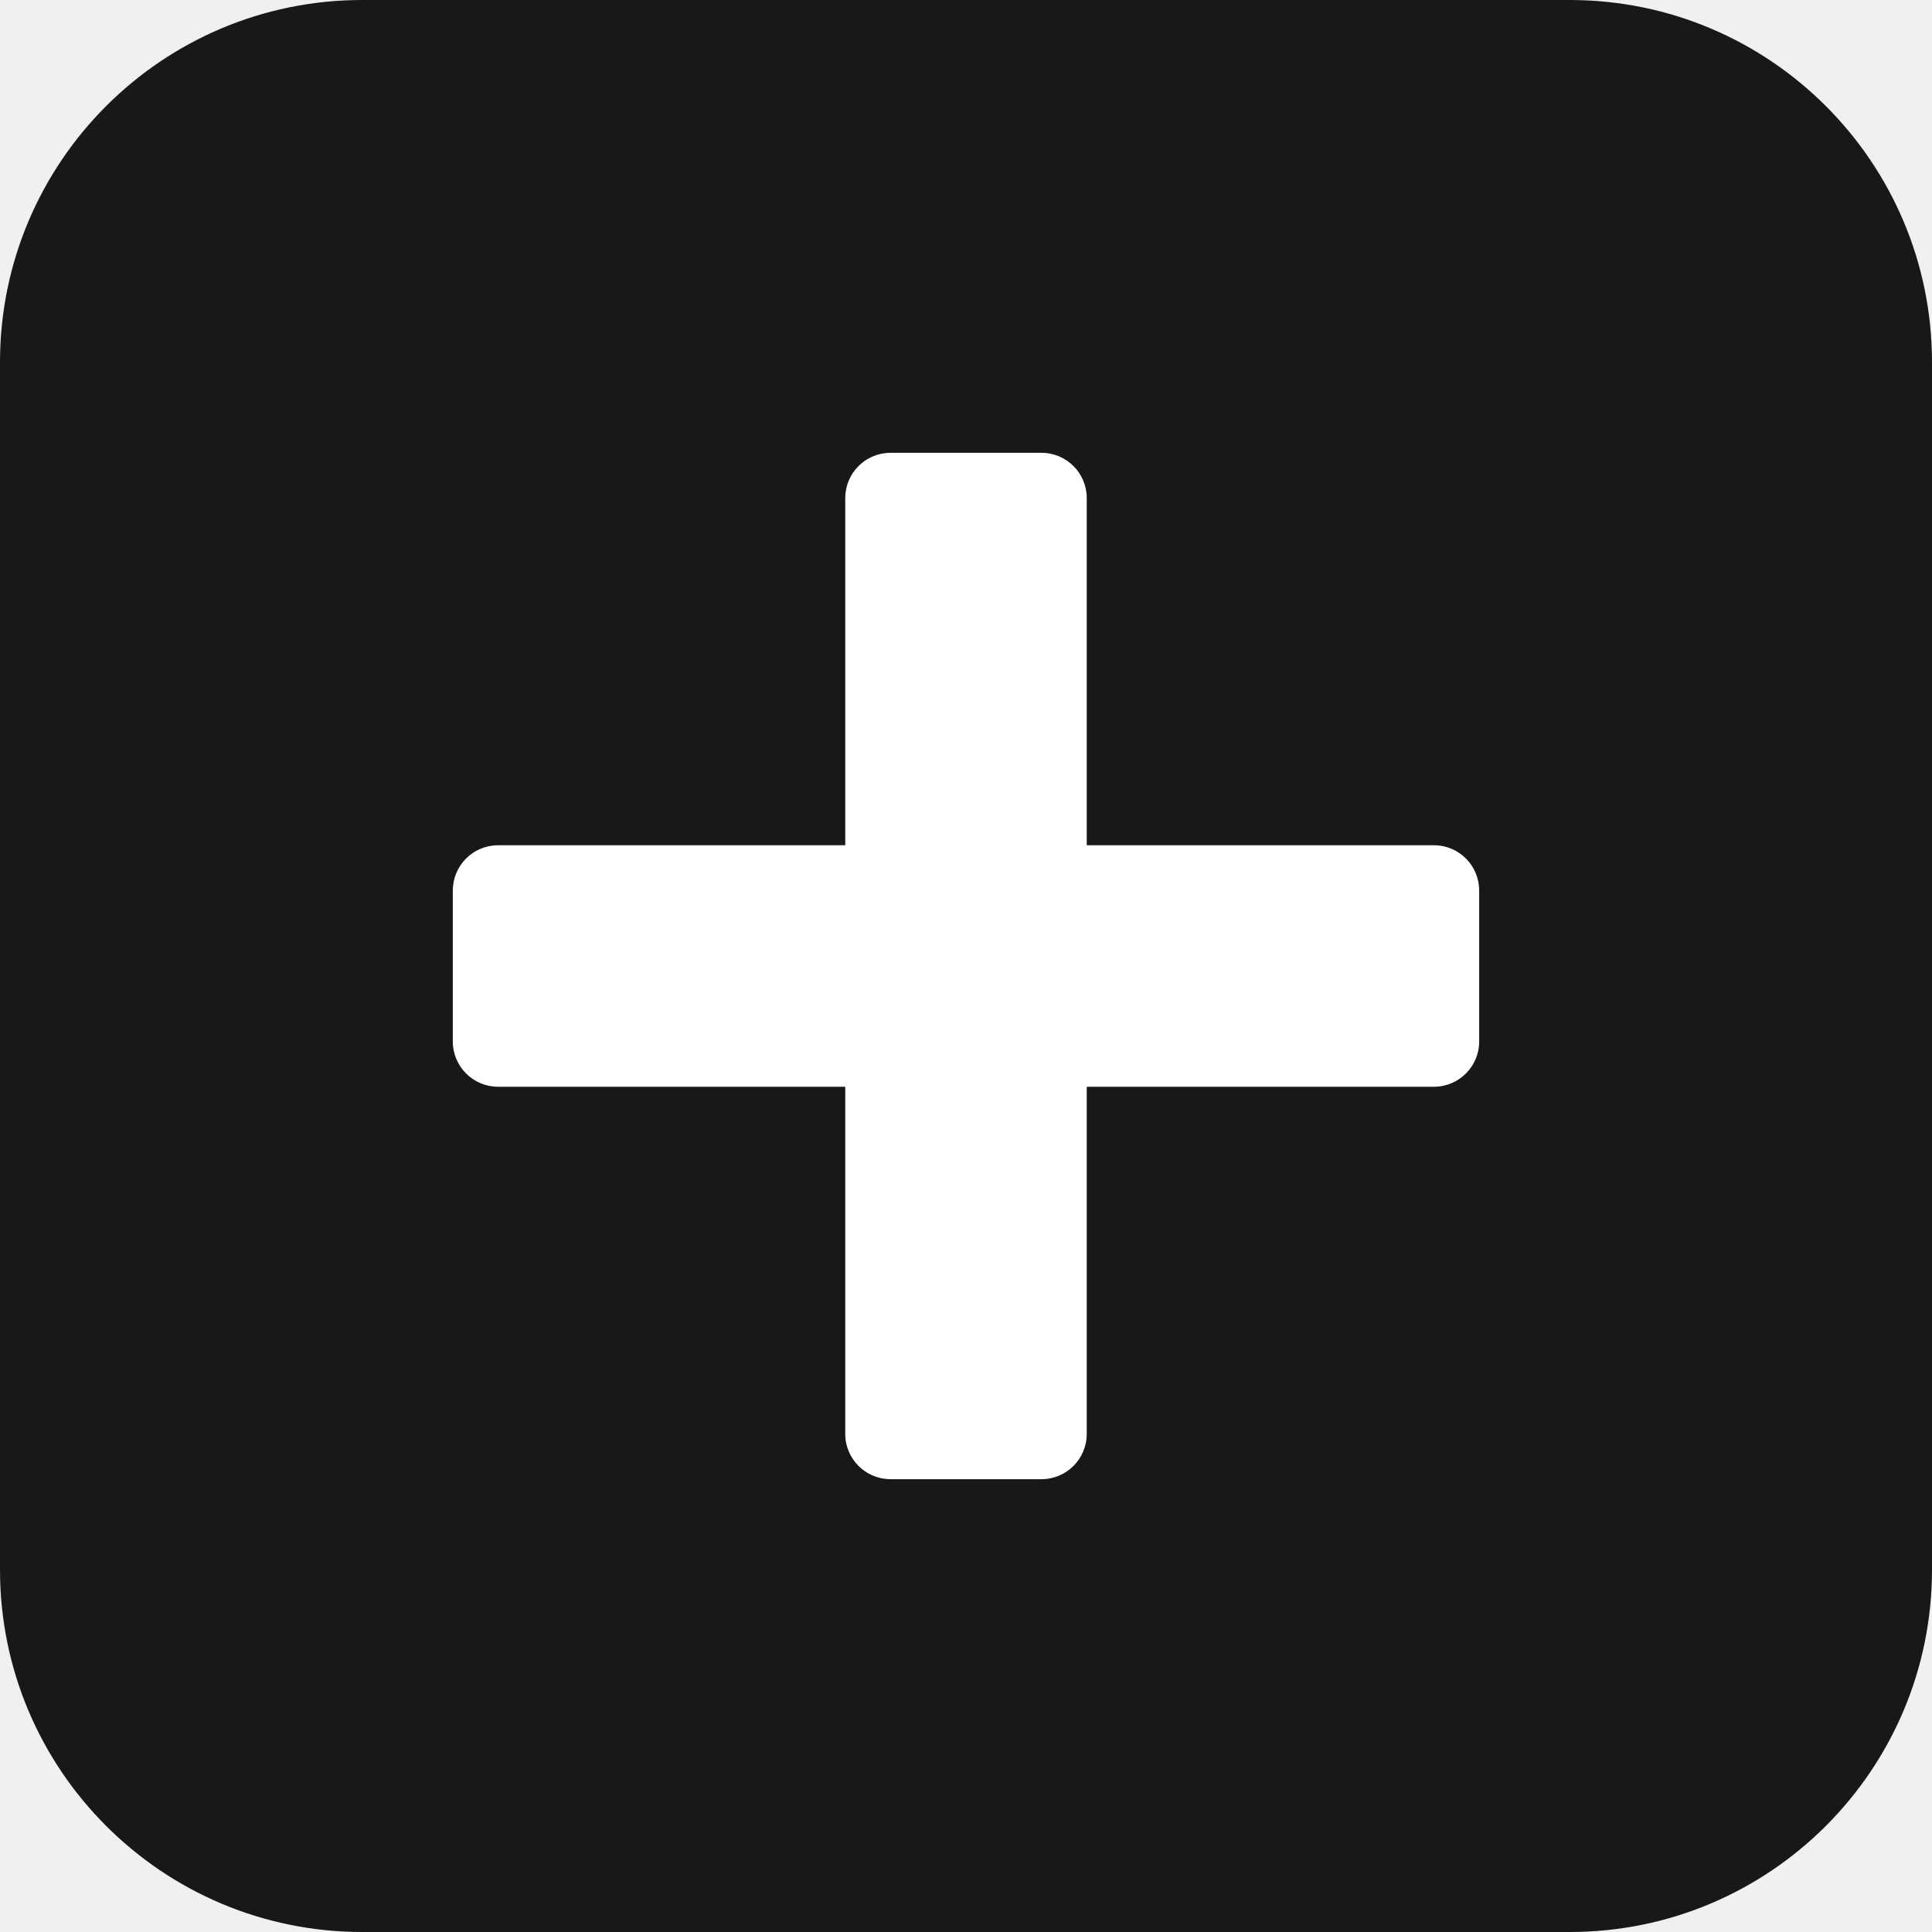
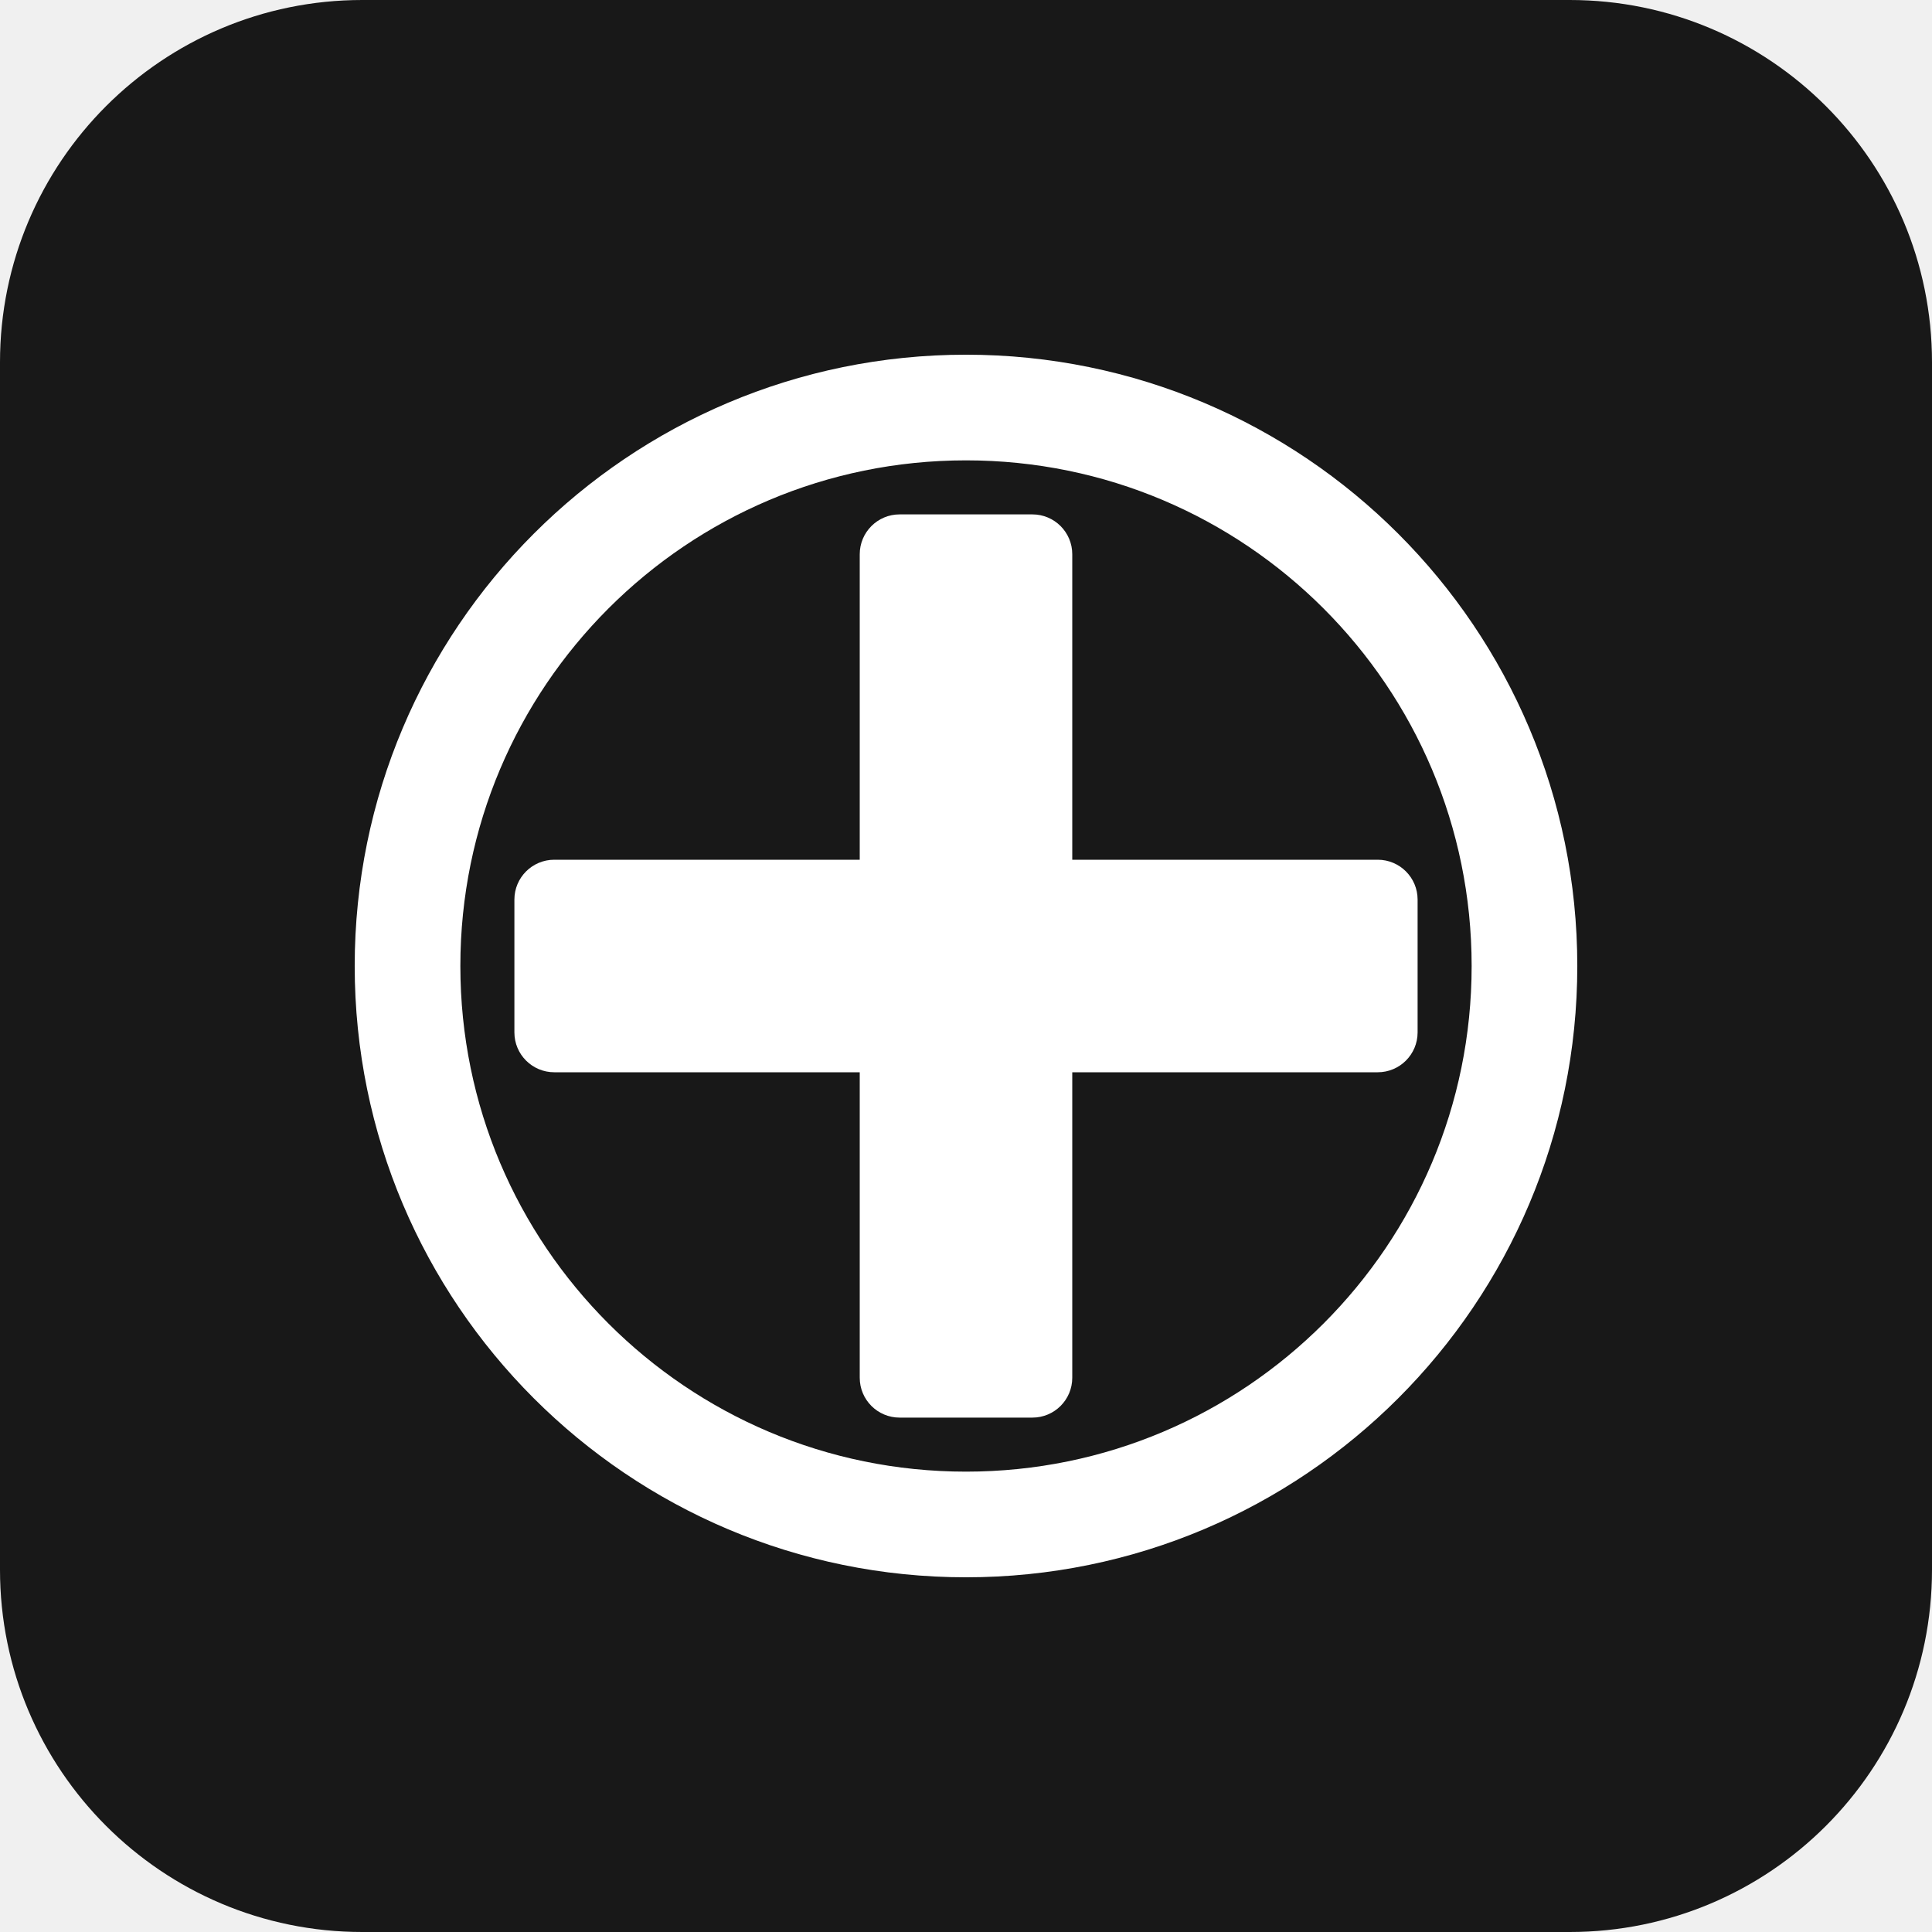
<svg xmlns="http://www.w3.org/2000/svg" viewBox="0 0 512 512">
  <rect width="512" height="512" rx="96" ry="96" fill="#181818" />
-   <rect x="224" y="120" width="64" height="272" rx="12" fill="#ffffff" />
-   <rect x="120" y="224" width="272" height="64" rx="12" fill="#ffffff" />
+   <circle cx="256" cy="256" r="148" fill="none" stroke="#ffffff" stroke-width="28" />
+   <g transform="translate(256 256) scale(0.88) translate(-256 -256)">
+     <rect x="224" y="120" width="64" height="272" rx="12" fill="#ffffff" />
+     <rect x="120" y="224" width="272" height="64" rx="12" fill="#ffffff" />
+   </g>
</svg>
